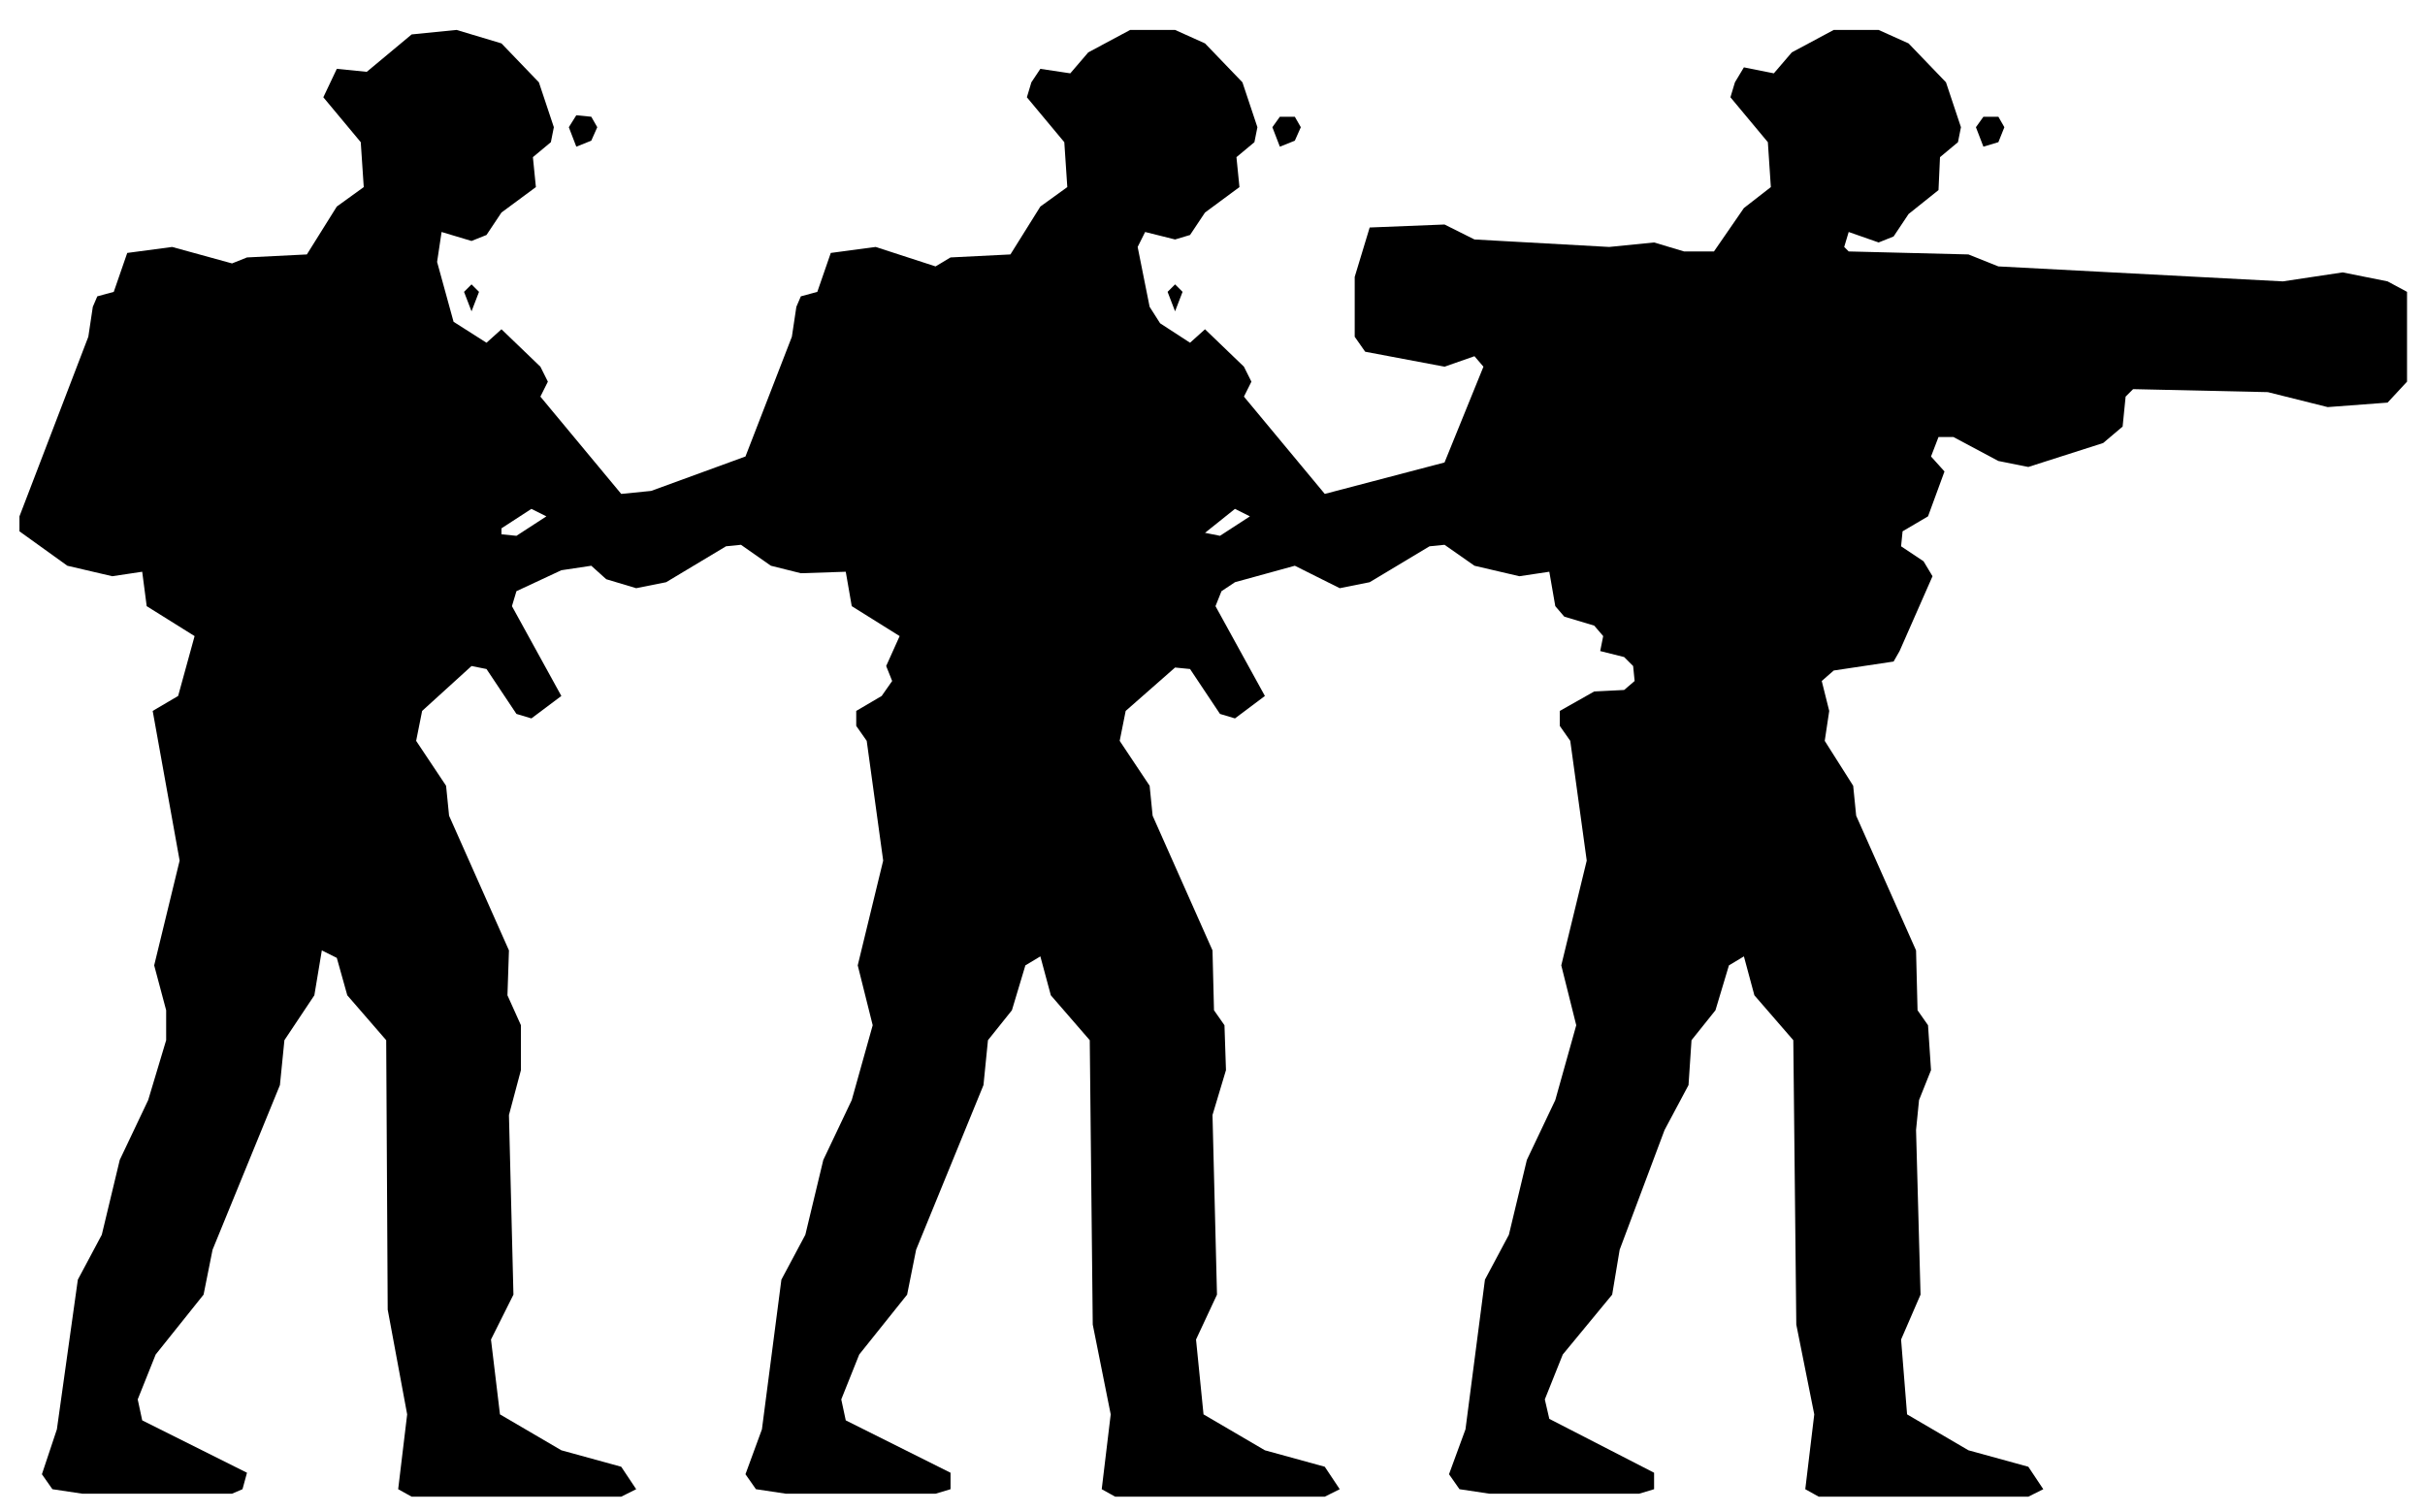
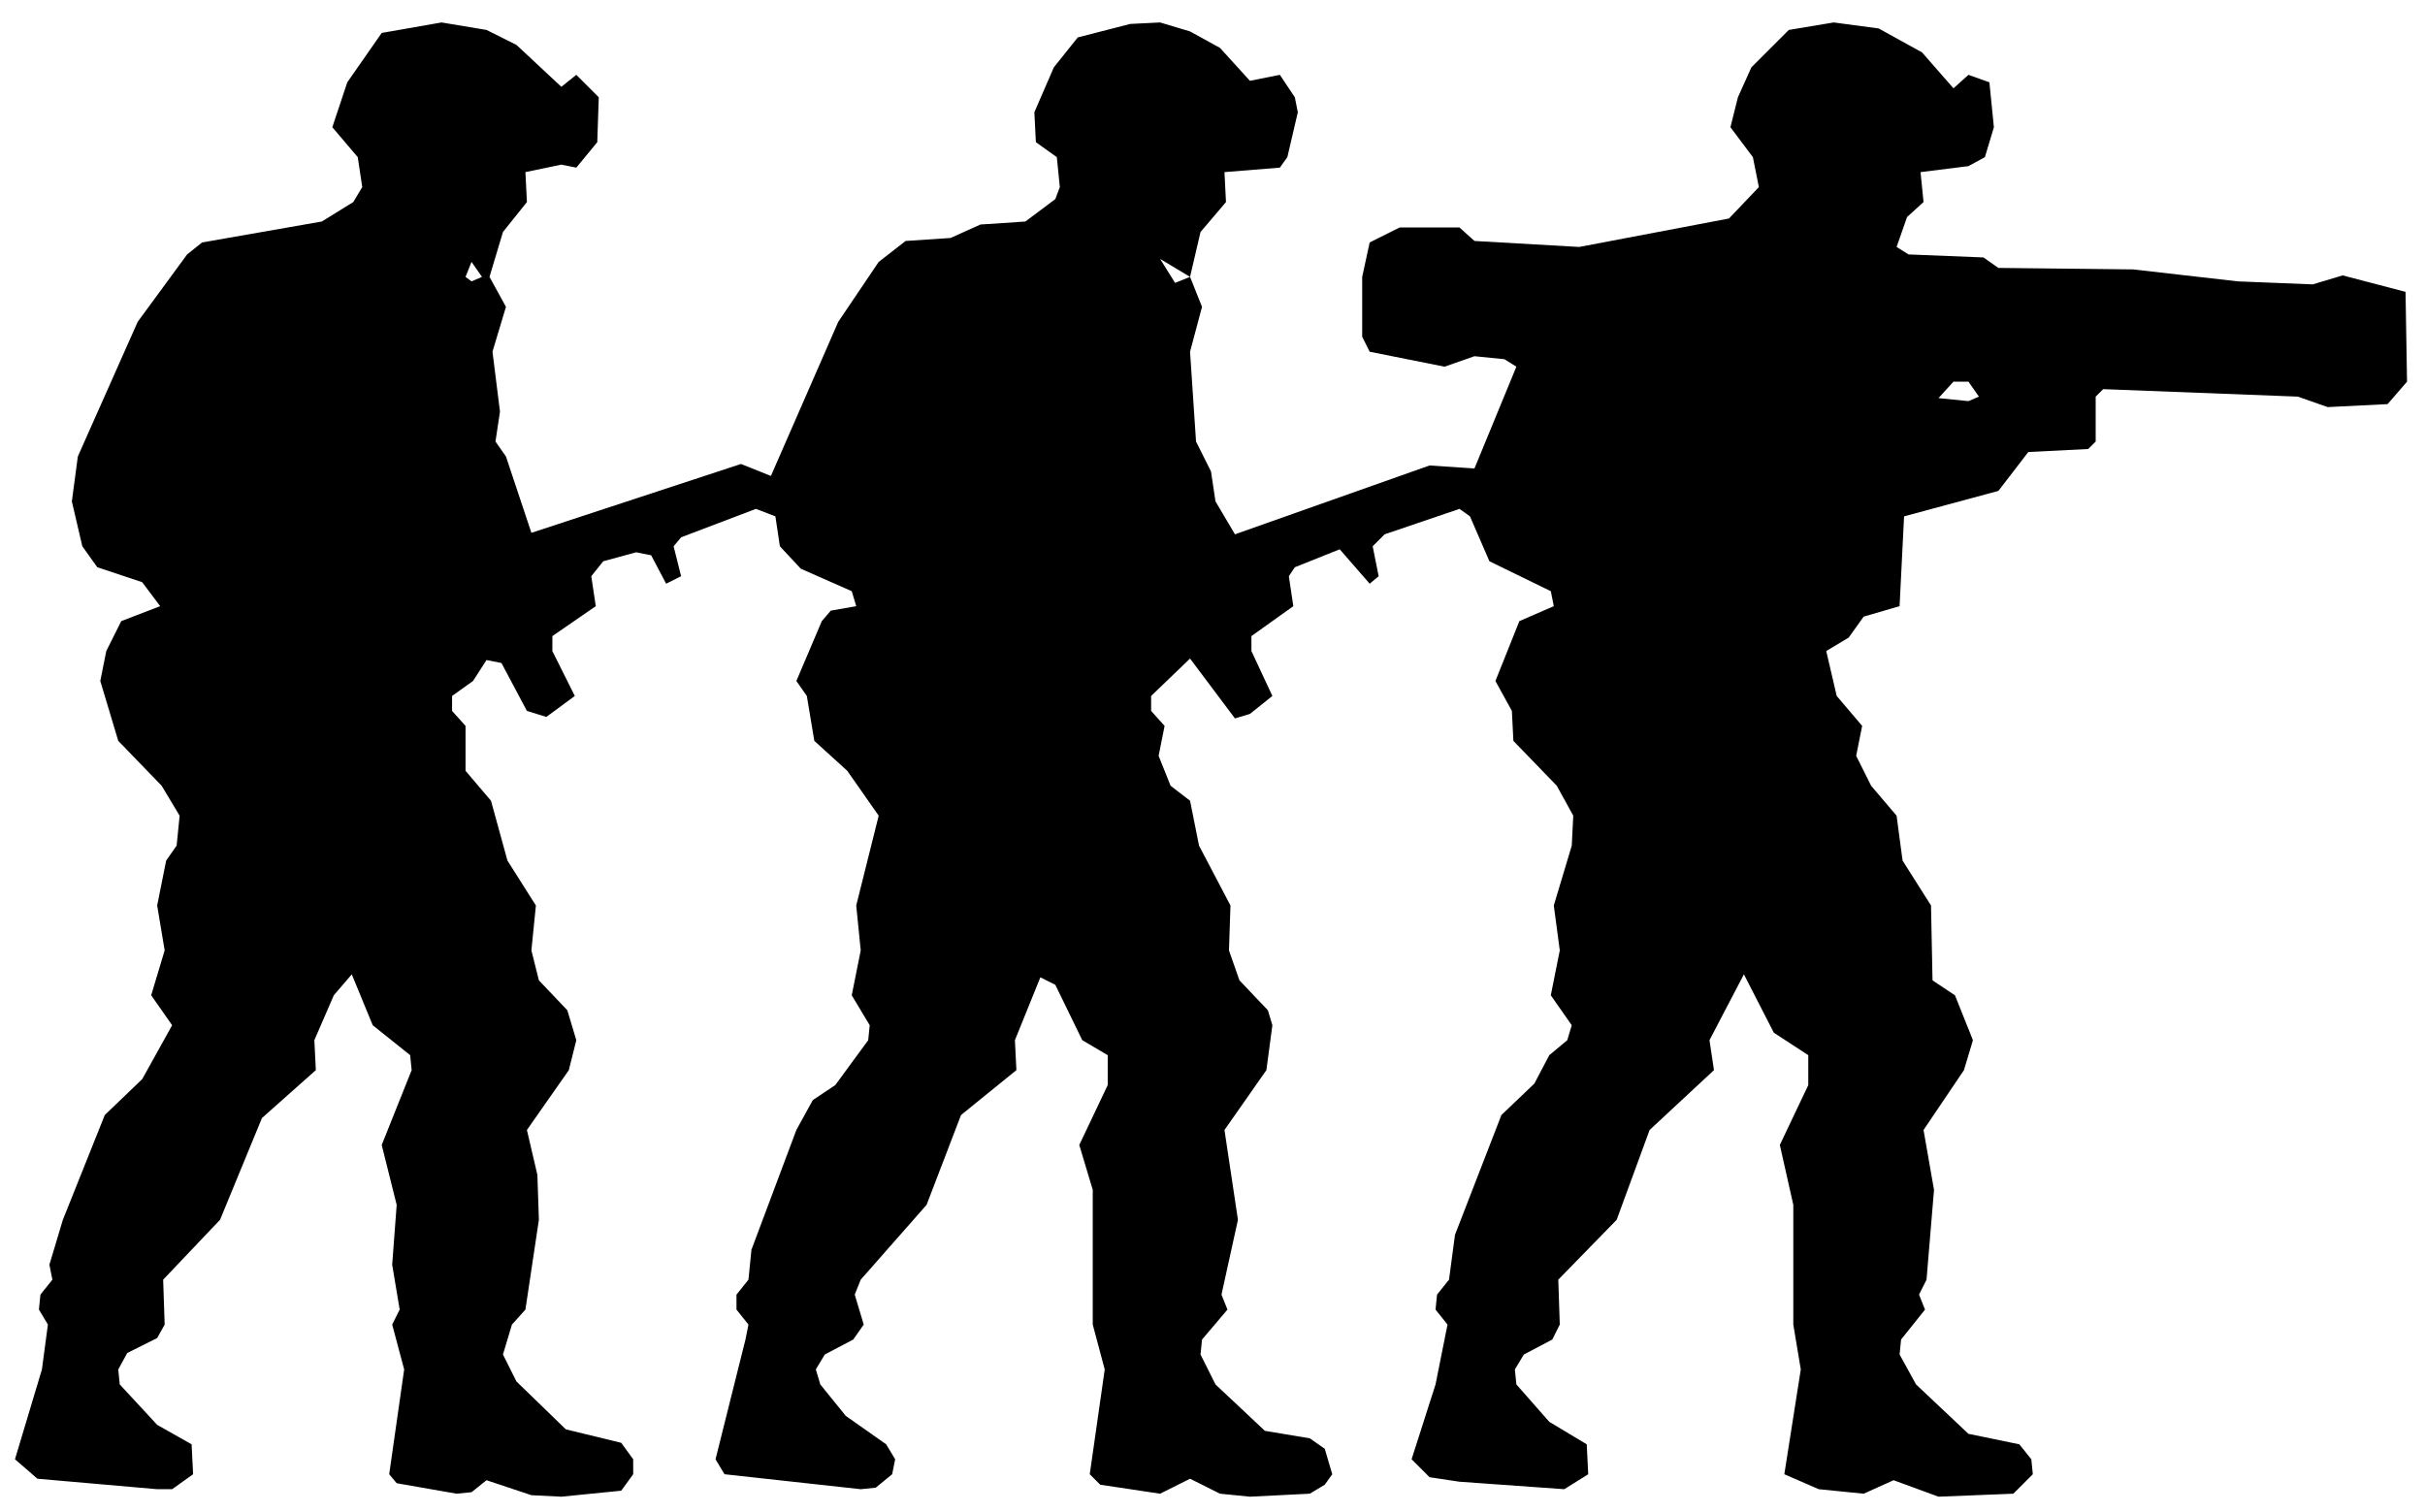
<svg xmlns="http://www.w3.org/2000/svg" viewBox="0 0 162 101" width="162" height="101" fill="currentColor" fill-rule="evenodd">
-   <path d="M3.5 99.5L5.5 99.8L15.5 99.8L16.2 99.5L16.5 98.4L9.5 94.9L9.2 93.5L10.4 90.5L13.6 86.5L14.2 83.5L18.7 72.5L19 69.5L21 66.5L21.5 63.5L22.5 64L23.2 66.5L25.8 69.5L25.9 87.5L27.2 94.5L26.6 99.5L27.5 100L41.5 100L42.5 99.5L41.5 98L37.5 96.9L33.4 94.5L32.8 89.5L34.3 86.5L34 74.5L34.8 71.5L34.8 68.5L33.9 66.5L34 63.5L30 54.5L29.8 52.5L27.8 49.5L28.2 47.5L31.5 44.5L32.5 44.7L34.5 47.7L35.5 48L37.5 46.5L34.2 40.5L34.5 39.5L37.5 38.1L39.5 37.8L40.5 38.7L42.5 39.3L44.5 38.9L48.5 36.5L49.5 36.4L51.5 37.8L53.5 38.3L56.5 38.2L56.9 40.5L60.1 42.5L59.2 44.5L59.6 45.5L58.9 46.5L57.2 47.5L57.2 48.5L57.9 49.5L59 57.5L57.3 64.5L58.3 68.5L56.9 73.5L55 77.5L53.8 82.5L52.2 85.5L50.9 95.5L49.8 98.5L50.5 99.5L52.5 99.8L62.5 99.8L63.5 99.5L63.5 98.4L56.5 94.9L56.2 93.5L57.4 90.5L60.6 86.5L61.2 83.5L65.7 72.5L66 69.5L67.6 67.5L68.5 64.5L69.5 63.9L70.2 66.5L72.8 69.5L73 88.5L74.2 94.5L73.6 99.5L74.5 100L88.5 100L89.5 99.5L88.5 98L84.5 96.9L80.4 94.5L79.9 89.5L81.3 86.5L81 74.5L81.9 71.5L81.8 68.5L81.1 67.5L81 63.5L77 54.5L76.8 52.5L74.8 49.5L75.2 47.5L78.5 44.6L79.5 44.7L81.5 47.7L82.5 48L84.5 46.5L81.2 40.5L81.6 39.5L82.5 38.9L86.5 37.8L89.5 39.3L91.5 38.9L95.5 36.5L96.5 36.4L98.5 37.8L101.5 38.5L103.5 38.2L103.9 40.5L104.5 41.2L106.5 41.8L107.1 42.5L106.9 43.5L108.5 43.9L109.1 44.5L109.2 45.5L108.5 46.1L106.5 46.2L104.2 47.5L104.2 48.5L104.9 49.5L106 57.5L104.3 64.5L105.3 68.5L103.9 73.5L102 77.5L100.8 82.5L99.2 85.5L97.9 95.5L96.8 98.5L97.5 99.5L99.5 99.8L109.5 99.8L110.5 99.5L110.5 98.4L103.5 94.8L103.2 93.5L104.4 90.5L107.7 86.5L108.2 83.5L111.2 75.5L112.8 72.5L113 69.5L114.6 67.5L115.5 64.5L116.5 63.9L117.2 66.5L119.8 69.5L120 88.5L121.2 94.5L120.6 99.5L121.5 100L135.5 100L136.5 99.5L135.5 98L131.5 96.9L127.4 94.5L127 89.5L128.3 86.5L128 75.5L128.2 73.5L129 71.5L128.8 68.5L128.1 67.5L128 63.5L124 54.5L123.8 52.5L121.9 49.5L122.2 47.5L121.7 45.5L122.5 44.8L126.5 44.2L126.9 43.5L129.1 38.5L128.5 37.5L127 36.5L127.1 35.5L128.8 34.5L129.9 31.5L129 30.5L129.5 29.2L130.5 29.2L133.5 30.8L135.5 31.2L140.5 29.6L141.8 28.5L142 26.5L142.5 26L151.5 26.2L155.5 27.2L159.5 26.9L160.8 25.5L160.8 19.5L159.5 18.8L156.5 18.2L152.5 18.8L133.5 17.8L131.5 17L123.5 16.8L123.2 16.5L123.5 15.5L125.5 16.2L126.5 15.8L127.5 14.3L129.5 12.7L129.6 10.5L130.8 9.5L131 8.5L130 5.5L127.5 2.9L125.5 2L122.5 2L119.7 3.5L118.5 4.9L116.5 4.5L115.9 5.5L115.6 6.5L118.1 9.5L118.3 12.5L116.5 13.9L114.5 16.8L112.5 16.8L110.5 16.2L107.5 16.5L98.5 16L96.5 15L91.5 15.2L90.5 18.5L90.5 22.5L91.2 23.5L96.5 24.5L98.5 23.8L99.1 24.5L96.5 30.9L88.5 33L83.1 26.5L83.6 25.5L83.1 24.5L80.5 22L79.5 22.9L77.5 21.6L76.8 20.5L76 16.5L76.5 15.5L78.5 16L79.5 15.7L80.5 14.2L82.8 12.5L82.6 10.5L83.8 9.5L84 8.5L83 5.5L80.5 2.9L78.5 2L75.5 2L72.7 3.5L71.5 4.9L69.5 4.6L68.9 5.5L68.6 6.5L71.1 9.5L71.3 12.5L69.5 13.8L67.5 17L63.5 17.2L62.5 17.8L58.5 16.5L55.5 16.9L54.6 19.5L53.5 19.8L53.2 20.5L52.9 22.5L49.8 30.5L43.5 32.8L41.5 33L36.1 26.5L36.6 25.5L36.1 24.5L33.5 22L32.5 22.9L30.3 21.5L29.2 17.5L29.5 15.5L31.5 16.1L32.5 15.7L33.5 14.2L35.8 12.5L35.6 10.5L36.8 9.5L37 8.5L36 5.5L33.5 2.9L30.5 2L27.5 2.3L24.5 4.8L22.5 4.6L21.6 6.5L24.1 9.5L24.3 12.5L22.5 13.8L20.5 17L16.5 17.2L15.5 17.6L11.5 16.5L8.5 16.9L7.6 19.5L6.5 19.8L6.2 20.5L5.9 22.5L1.3 34.5L1.3 35.5L4.5 37.8L7.5 38.5L9.5 38.2L9.8 40.5L13 42.5L11.9 46.5L10.2 47.5L12 57.5L10.3 64.5L11.1 67.5L11.1 69.5L9.9 73.5L8 77.5L6.8 82.5L5.2 85.5L3.8 95.5L2.8 98.5ZM33.5 35.7L33.5 35.3L35.5 34L36.5 34.5L34.5 35.8ZM80.5 35.6L82.5 34L83.5 34.5L81.5 35.8ZM31.5 20.8L32 19.5L31.5 19L31 19.5ZM78.5 20.8L79 19.5L78.5 19L78 19.5ZM38.5 9.8L39.5 9.4L39.9 8.5L39.5 7.8L38.5 7.7L38 8.5ZM85.5 9.8L86.5 9.4L86.9 8.5L86.5 7.8L85.5 7.8L85 8.5ZM132.5 9.8L133.5 9.5L133.9 8.5L133.5 7.8L132.5 7.8L132 8.5Z" />
+   <path d="M10.5 99.5L11.5 99.5L12.9 98.5L12.8 96.5L10.5 95.2L8 92.5L7.9 91.5L8.5 90.4L10.5 89.4L11 88.5L10.9 85.5L14.7 81.5L17.5 74.7L21.1 71.5L21 69.5L22.3 66.5L23.5 65.1L24.9 68.5L27.4 70.5L27.5 71.5L25.5 76.5L26.5 80.5L26.2 84.5L26.7 87.5L26.2 88.5L27 91.5L26 98.5L26.5 99.1L30.5 99.8L31.5 99.7L32.5 98.9L35.5 99.9L37.5 100L41.5 99.6L42.3 98.5L42.3 97.5L41.5 96.4L37.8 95.5L34.5 92.3L33.6 90.5L34.2 88.5L35.1 87.5L36 81.5L35.9 78.5L35.2 75.5L38 71.5L38.5 69.5L37.9 67.5L36 65.5L35.5 63.5L35.8 60.5L33.9 57.5L32.8 53.5L31.1 51.5L31.1 48.5L30.2 47.5L30.2 46.5L31.6 45.5L32.5 44.1L33.5 44.3L35.2 47.5L36.5 47.9L38.4 46.5L36.9 43.5L36.9 42.5L39.8 40.5L39.5 38.5L40.3 37.5L42.5 36.9L43.5 37.1L44.5 39L45.5 38.5L45 36.5L45.5 35.9L50.5 34L51.8 34.5L52.1 36.5L53.5 38L56.9 39.5L57.2 40.5L55.5 40.8L54.9 41.5L53.2 45.5L53.9 46.5L54.4 49.5L56.6 51.5L58.7 54.5L57.2 60.5L57.5 63.5L56.9 66.5L58.1 68.5L58 69.5L55.8 72.5L54.3 73.5L53.2 75.5L50.2 83.5L50 85.5L49.2 86.5L49.2 87.5L50 88.5L49.8 89.5L47.8 97.5L48.4 98.5L57.5 99.5L58.5 99.4L59.6 98.5L59.8 97.5L59.2 96.5L56.5 94.6L54.8 92.5L54.5 91.5L55.1 90.5L57 89.5L57.7 88.5L57.1 86.5L57.5 85.5L61.9 80.5L64.2 74.5L67.9 71.5L67.8 69.5L69.5 65.3L70.5 65.8L72.3 69.5L74 70.5L74 72.5L72.1 76.5L73 79.5L73 88.5L73.8 91.5L72.8 98.5L73.5 99.2L77.5 99.8L79.5 98.8L81.5 99.8L83.5 100L87.5 99.8L88.5 99.2L89 98.5L88.5 96.8L87.5 96.1L84.5 95.6L81.2 92.5L80.2 90.5L80.3 89.5L82 87.5L81.6 86.5L82.7 81.5L81.8 75.5L84.6 71.5L85 68.5L84.7 67.5L82.8 65.5L82.1 63.5L82.2 60.5L80.1 56.5L79.5 53.5L78.2 52.5L77.4 50.5L77.8 48.5L76.9 47.5L76.9 46.5L79.5 44L82.5 48L83.5 47.7L85 46.5L83.6 43.5L83.6 42.5L86.4 40.5L86.1 38.5L86.5 37.9L89.5 36.7L91.5 39L92.1 38.5L91.7 36.5L92.5 35.7L97.5 34L98.2 34.5L99.5 37.5L103.6 39.5L103.8 40.5L101.5 41.5L99.9 45.5L101 47.5L101.1 49.5L104 52.5L105.1 54.5L105 56.5L103.8 60.5L104.2 63.5L103.6 66.5L105 68.5L104.7 69.5L103.5 70.5L102.5 72.4L100.3 74.5L97.2 82.5L96.8 85.5L96 86.5L95.9 87.5L96.7 88.5L95.9 92.5L94.3 97.5L95.5 98.7L97.5 99L104.5 99.5L106.1 98.5L106 96.5L103.5 95L101.3 92.5L101.2 91.5L101.8 90.5L103.7 89.5L104.2 88.5L104.1 85.5L108 81.5L110.2 75.5L114.5 71.5L114.2 69.5L116.5 65.1L118.5 69L120.8 70.5L120.8 72.5L118.9 76.5L119.8 80.5L119.8 88.5L120.3 91.5L119.2 98.5L121.5 99.5L124.5 99.8L126.5 98.9L129.5 100L134.5 99.8L135.8 98.5L135.7 97.5L134.9 96.5L131.5 95.8L128 92.5L126.9 90.5L127 89.5L128.6 87.5L128.2 86.5L128.7 85.5L129.2 79.5L128.5 75.5L131.2 71.5L131.8 69.5L130.6 66.5L129.1 65.5L129 60.5L127.1 57.5L126.7 54.5L125 52.5L124 50.5L124.4 48.5L122.7 46.5L122 43.5L123.5 42.6L124.5 41.2L126.9 40.5L127.2 34.5L133.5 32.8L135.5 30.2L139.5 30L140 29.5L140 26.5L140.5 26L153.5 26.5L155.5 27.2L159.5 27L160.8 25.5L160.7 19.5L156.5 18.4L154.5 19L149.5 18.8L142.5 18L133.5 17.9L132.5 17.2L127.5 17L126.7 16.5L127.4 14.5L128.5 13.5L128.3 11.5L131.5 11.1L132.6 10.5L133.2 8.5L132.9 5.5L131.5 5L130.5 5.9L128.4 3.5L125.5 1.9L122.5 1.5L119.5 2L117 4.5L116.1 6.5L115.6 8.5L117.1 10.5L117.5 12.5L115.5 14.6L105.5 16.5L98.5 16.1L97.5 15.2L93.5 15.2L91.5 16.2L91 18.5L91 22.5L91.5 23.5L96.5 24.5L98.5 23.8L100.5 24L101.3 24.5L98.5 31.3L95.5 31.1L82.5 35.7L81.2 33.5L80.9 31.5L79.9 29.5L79.5 23.5L80.3 20.5L79.5 18.5L80.2 15.5L81.9 13.5L81.8 11.5L85.5 11.2L86 10.5L86.7 7.5L86.5 6.5L85.5 5L83.5 5.4L81.5 3.2L79.5 2.1L77.5 1.5L75.5 1.6L72 2.5L70.4 4.5L69.1 7.5L69.2 9.5L70.6 10.5L70.8 12.5L70.5 13.3L68.5 14.8L65.5 15L63.5 15.9L60.5 16.1L58.7 17.5L56 21.5L51.5 31.8L49.5 31L35.5 35.6L33.8 30.5L33.1 29.5L33.4 27.5L32.9 23.5L33.8 20.5L32.7 18.5L33.6 15.5L35.2 13.5L35.1 11.5L37.5 11L38.5 11.2L39.9 9.5L40 6.5L38.5 5L37.5 5.8L34.5 3L32.5 2L29.5 1.5L25.5 2.2L23.2 5.5L22.2 8.5L23.9 10.5L24.2 12.5L23.6 13.5L21.5 14.8L13.5 16.2L12.5 17L9.2 21.5L5.2 30.5L4.8 33.5L5.5 36.5L6.5 37.9L9.5 38.9L10.7 40.5L8.1 41.5L7.1 43.5L6.7 45.5L7.9 49.5L10.8 52.5L12 54.5L11.8 56.5L11.1 57.5L10.5 60.5L11 63.5L10.1 66.5L11.5 68.5L9.5 72.1L7 74.5L4.2 81.5L3.3 84.5L3.5 85.5L2.7 86.5L2.6 87.5L3.2 88.5L2.8 91.5L1 97.5L2.5 98.8ZM129.5 26.6L130.5 25.5L131.5 25.5L132.2 26.5L131.5 26.8ZM31.5 18.8L31.1 18.5L31.5 17.5L32.2 18.5ZM78.5 18.9L77.5 17.3L79.5 18.5Z" />
</svg>
